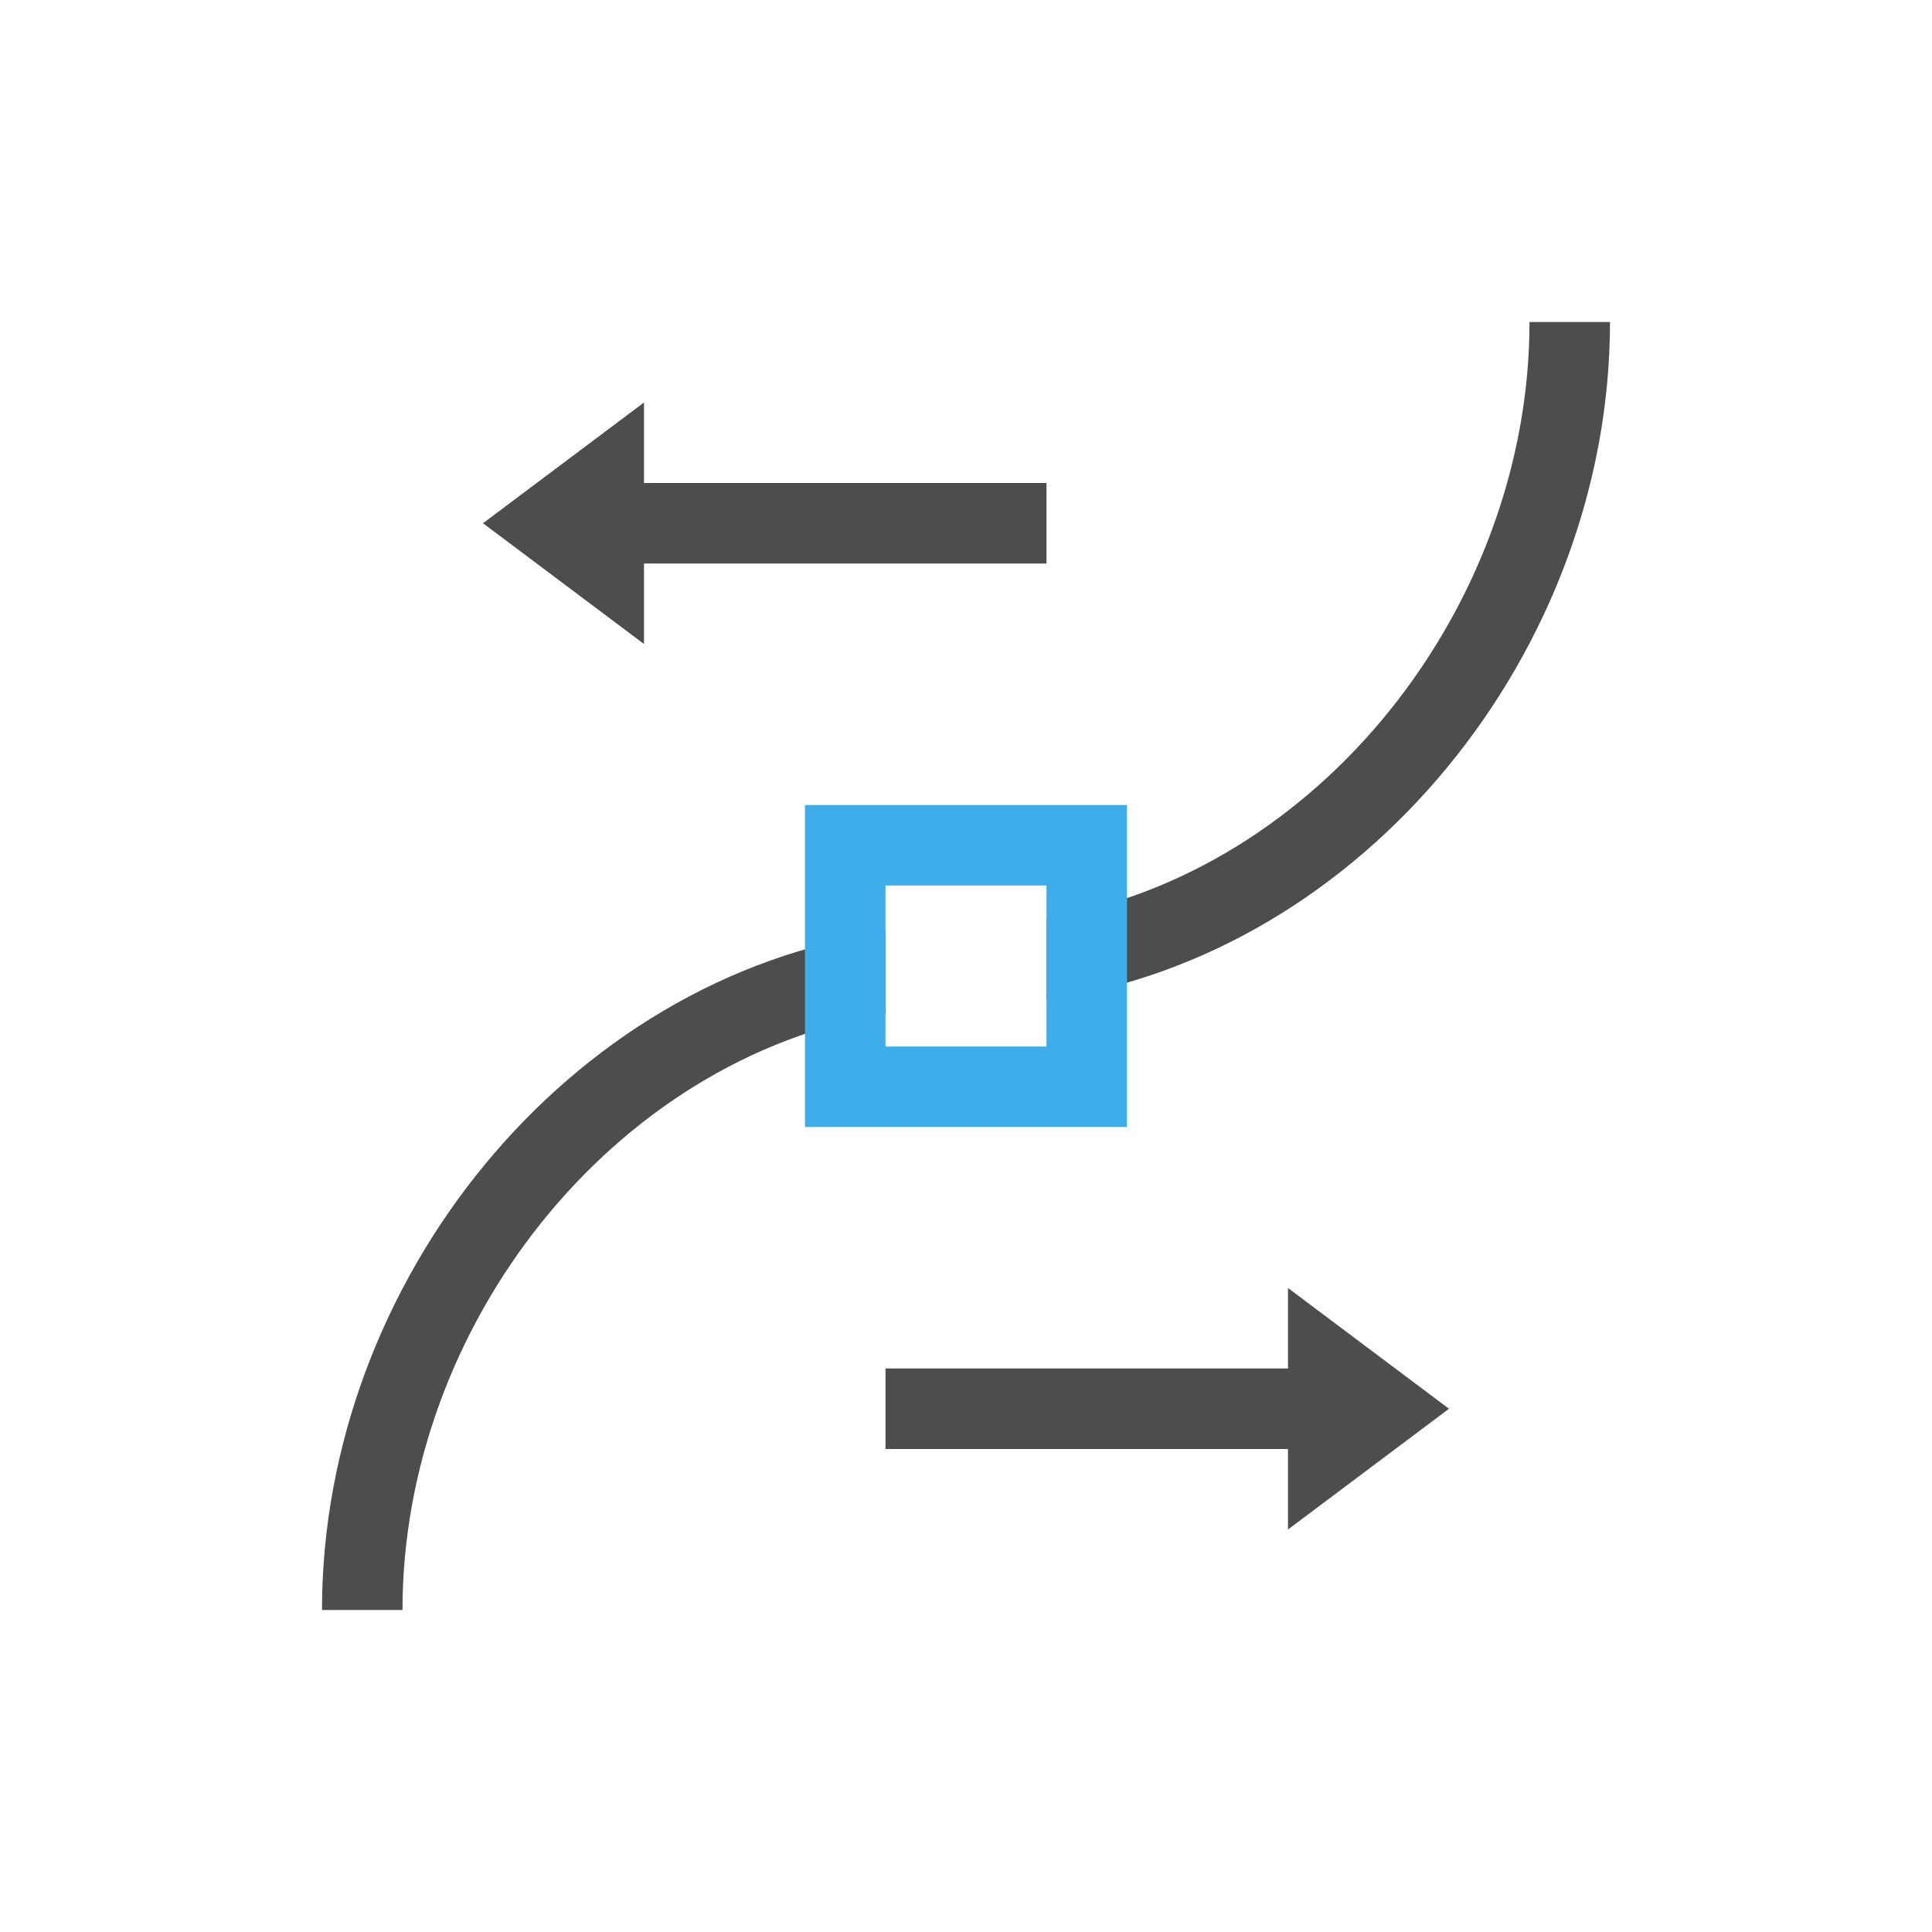
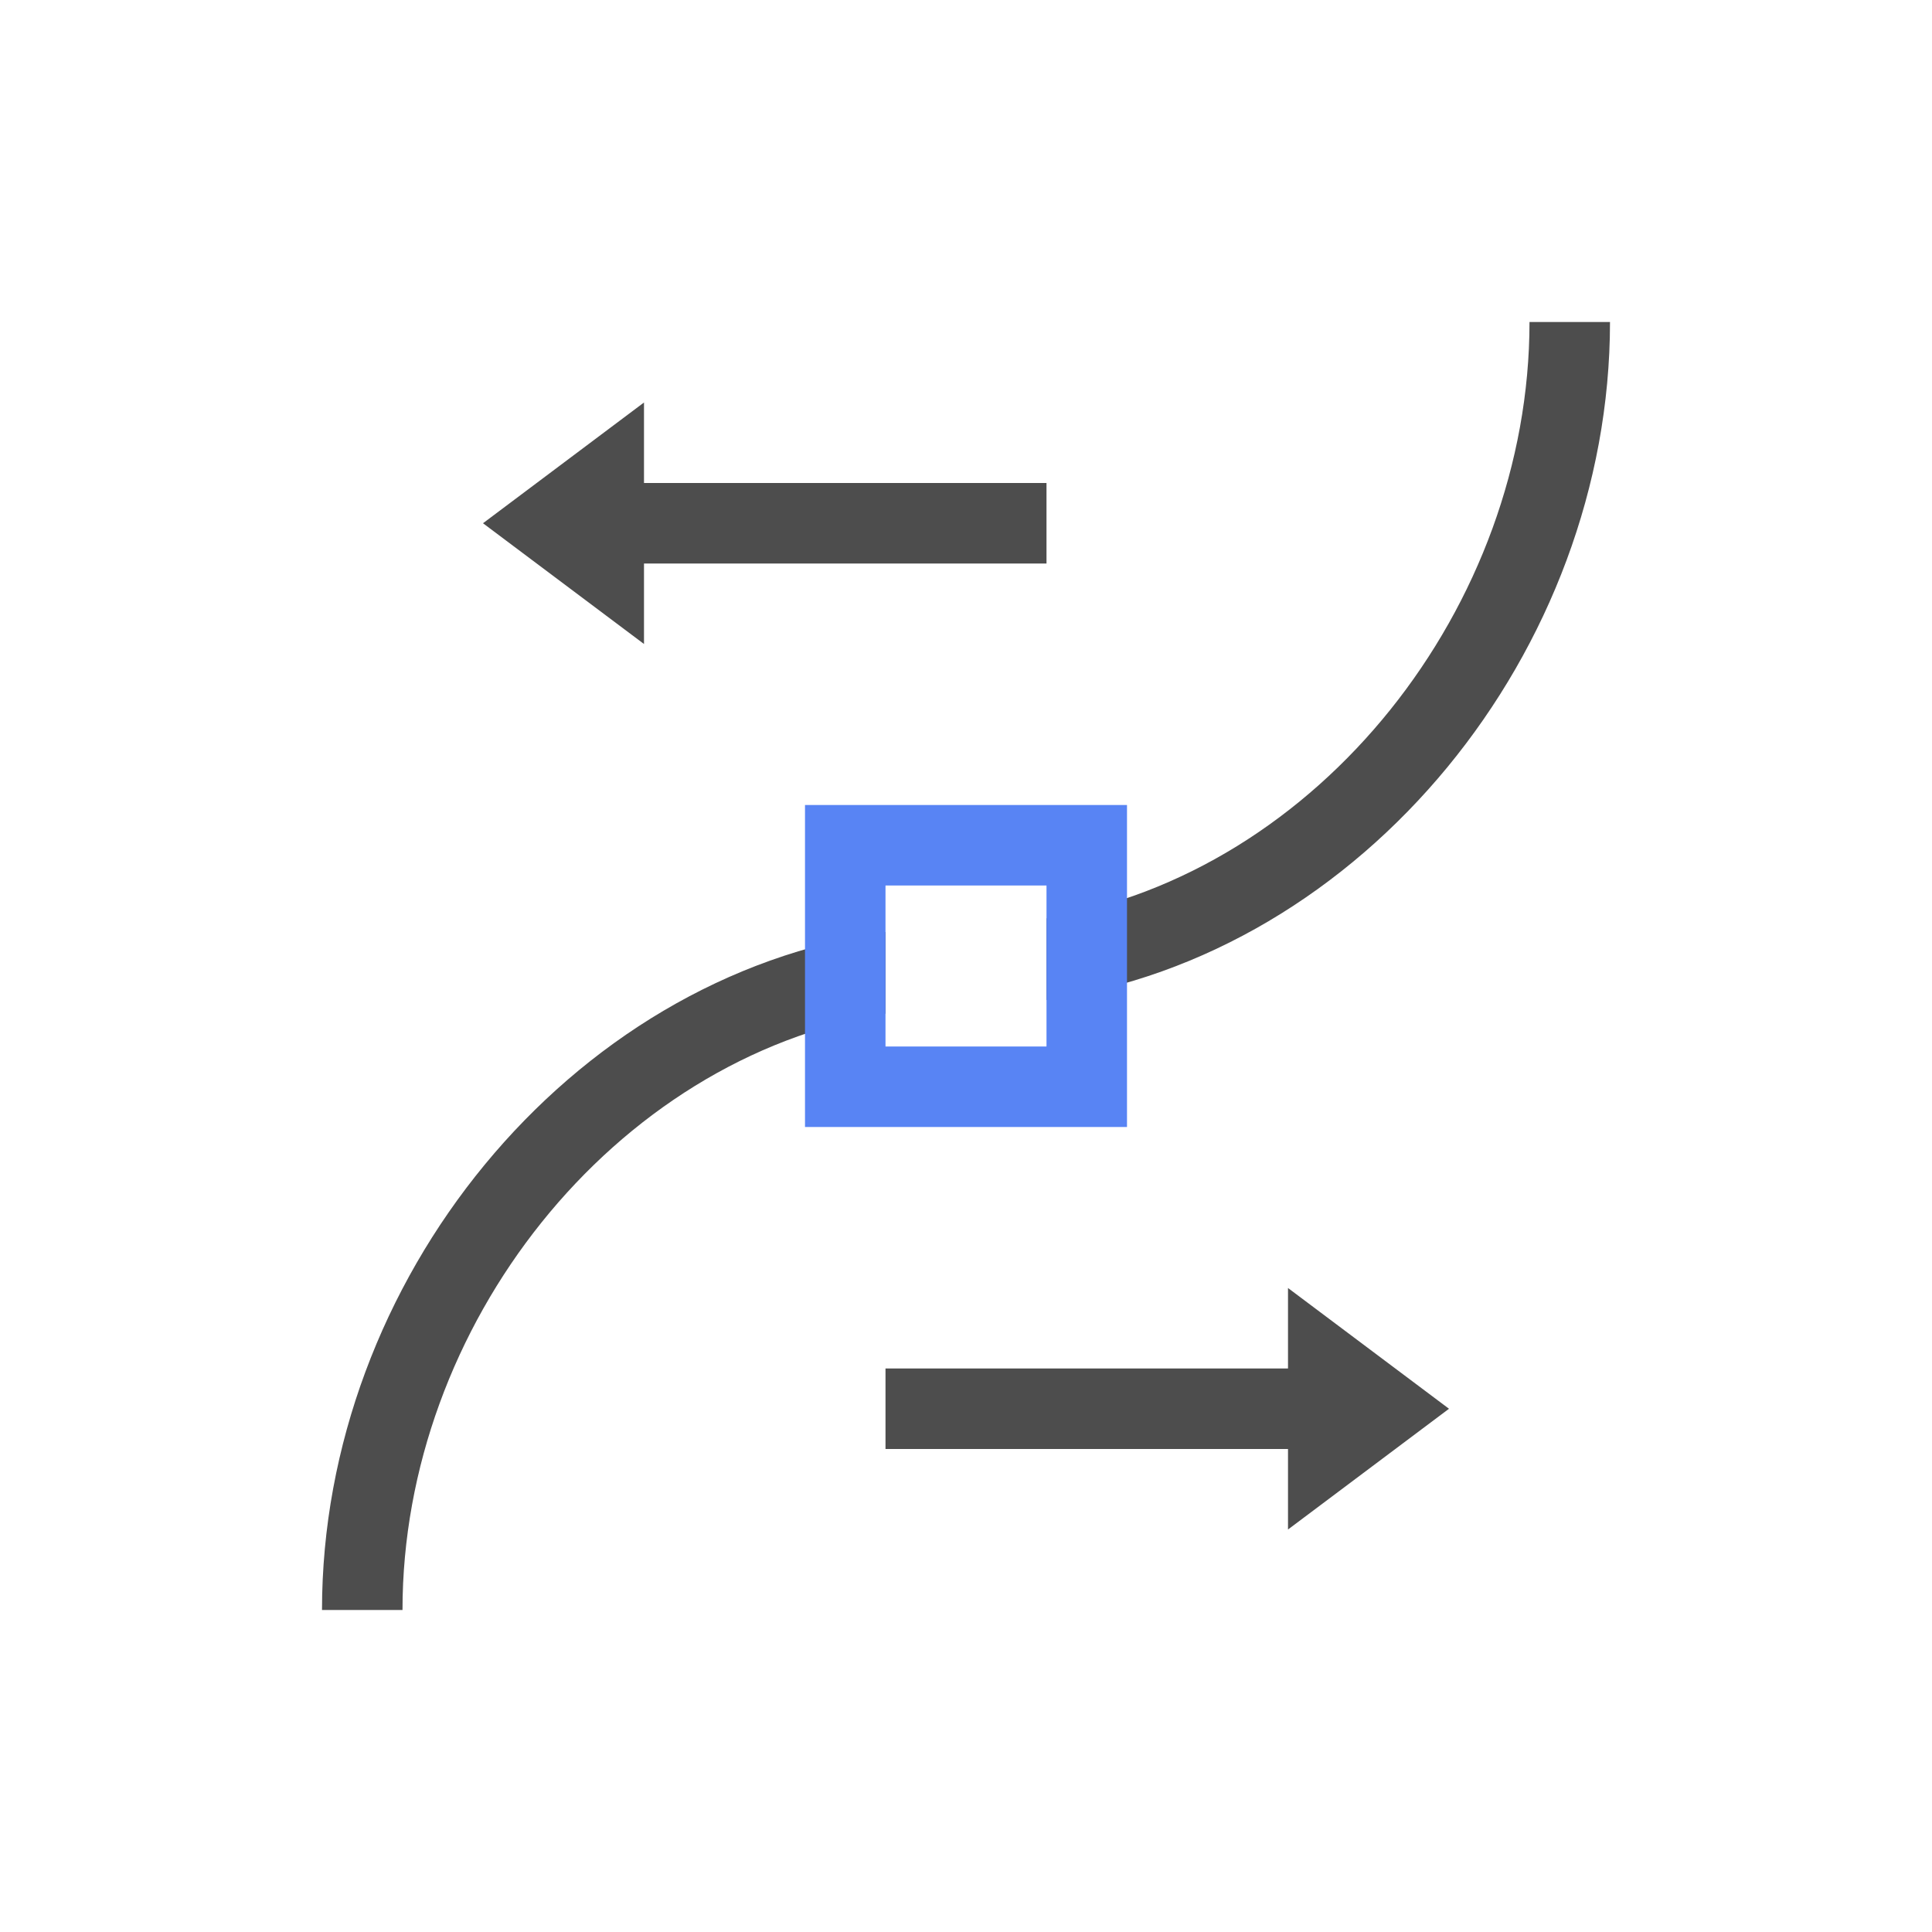
<svg xmlns="http://www.w3.org/2000/svg" viewBox="0 0 24 24">
  <defs id="defs3051">
    <style type="text/css" id="current-color-scheme">
      .ColorScheme-Text {
        color:#4d4d4d;
      }
      .ColorScheme-Highlight {
-         color:#3daee9;
+         color:#5884f4;
      }
      </style>
  </defs>
  <path style="fill:currentColor;fill-opacity:1;stroke:none" d="M 19 4 C 19 7.525 16.391 10.848 13 11.408 L 13 12.422 C 16.945 11.863 20 8.079 20 4 L 19 4 z M 8 5 L 6 6.5 L 8 8 L 8 7 L 13 7 L 13 6 L 8 6 L 8 5 z M 11 11.578 C 7.055 12.137 4 15.921 4 20 L 5 20 C 5 16.475 7.609 13.152 11 12.592 L 11 11.578 z M 16 16 L 16 17 L 11 17 L 11 18 L 16 18 L 16 19 L 18 17.5 L 16 16 z " class="ColorScheme-Text" />
  <path style="fill:currentColor;fill-opacity:1;stroke:none" d="M 10 10 L 10 14 L 14 14 L 14 10 L 10 10 z M 11 11 L 13 11 L 13 13 L 11 13 L 11 11 z " class="ColorScheme-Highlight" />
</svg>
